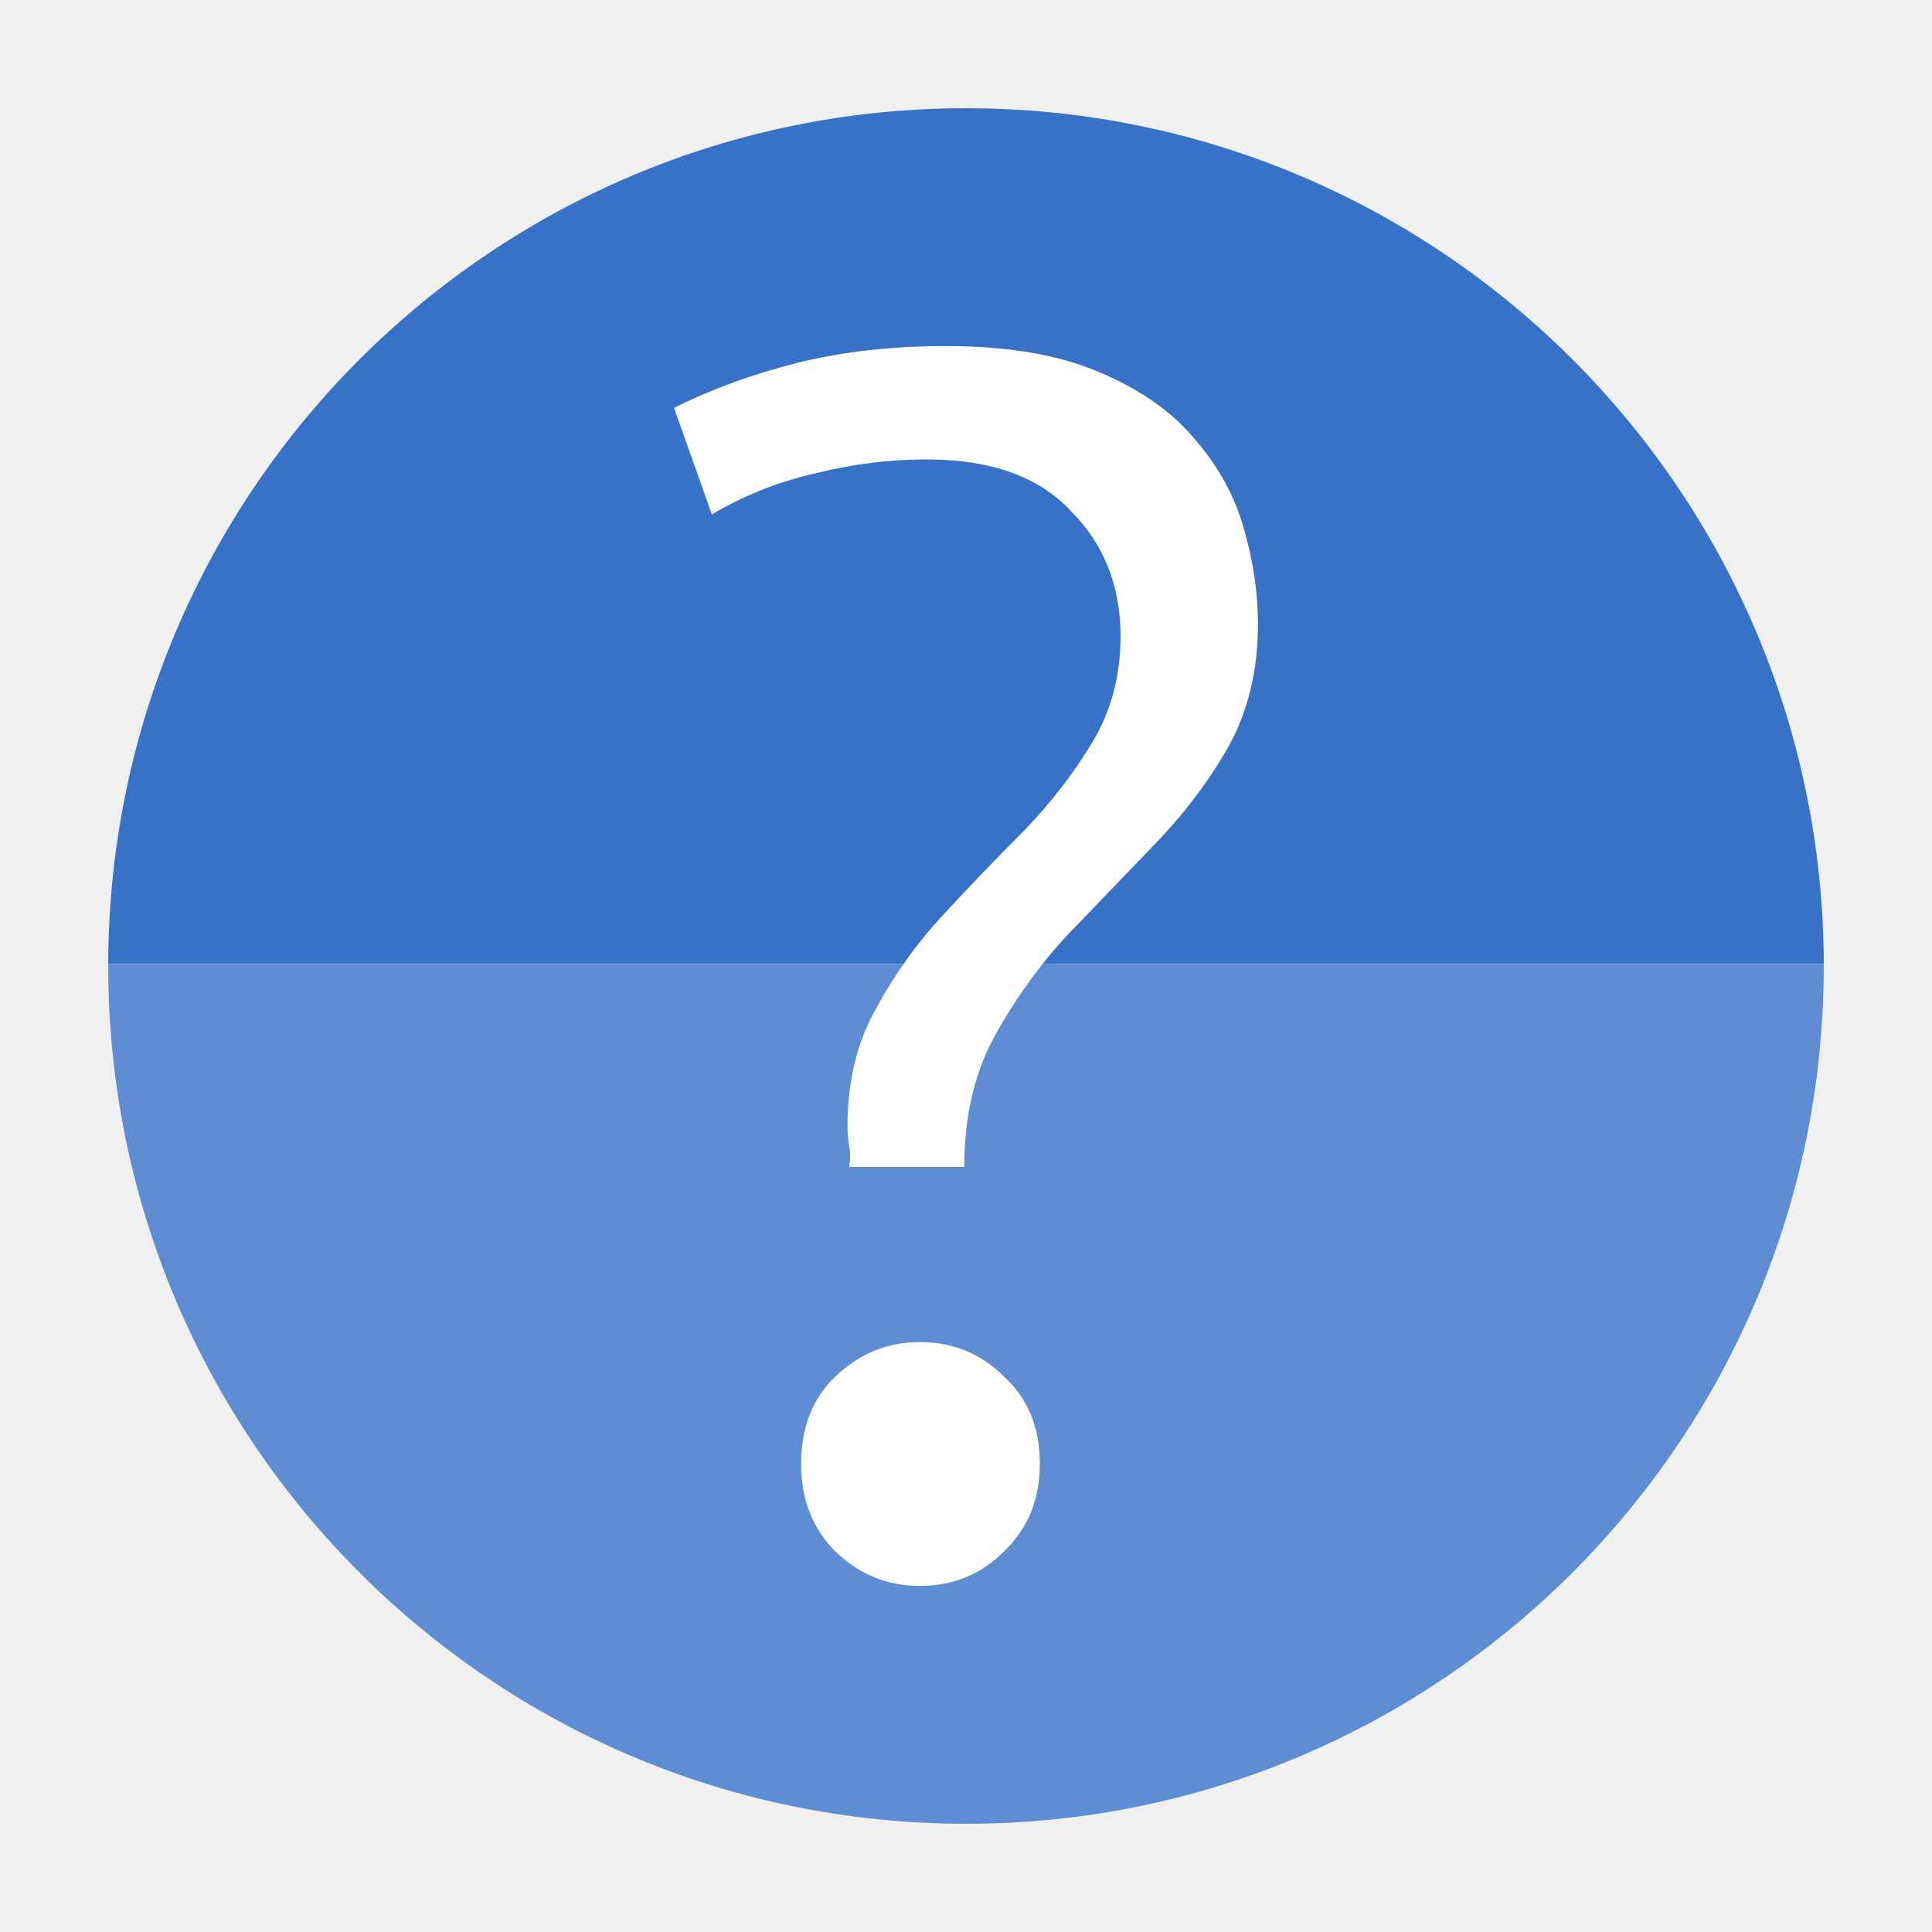
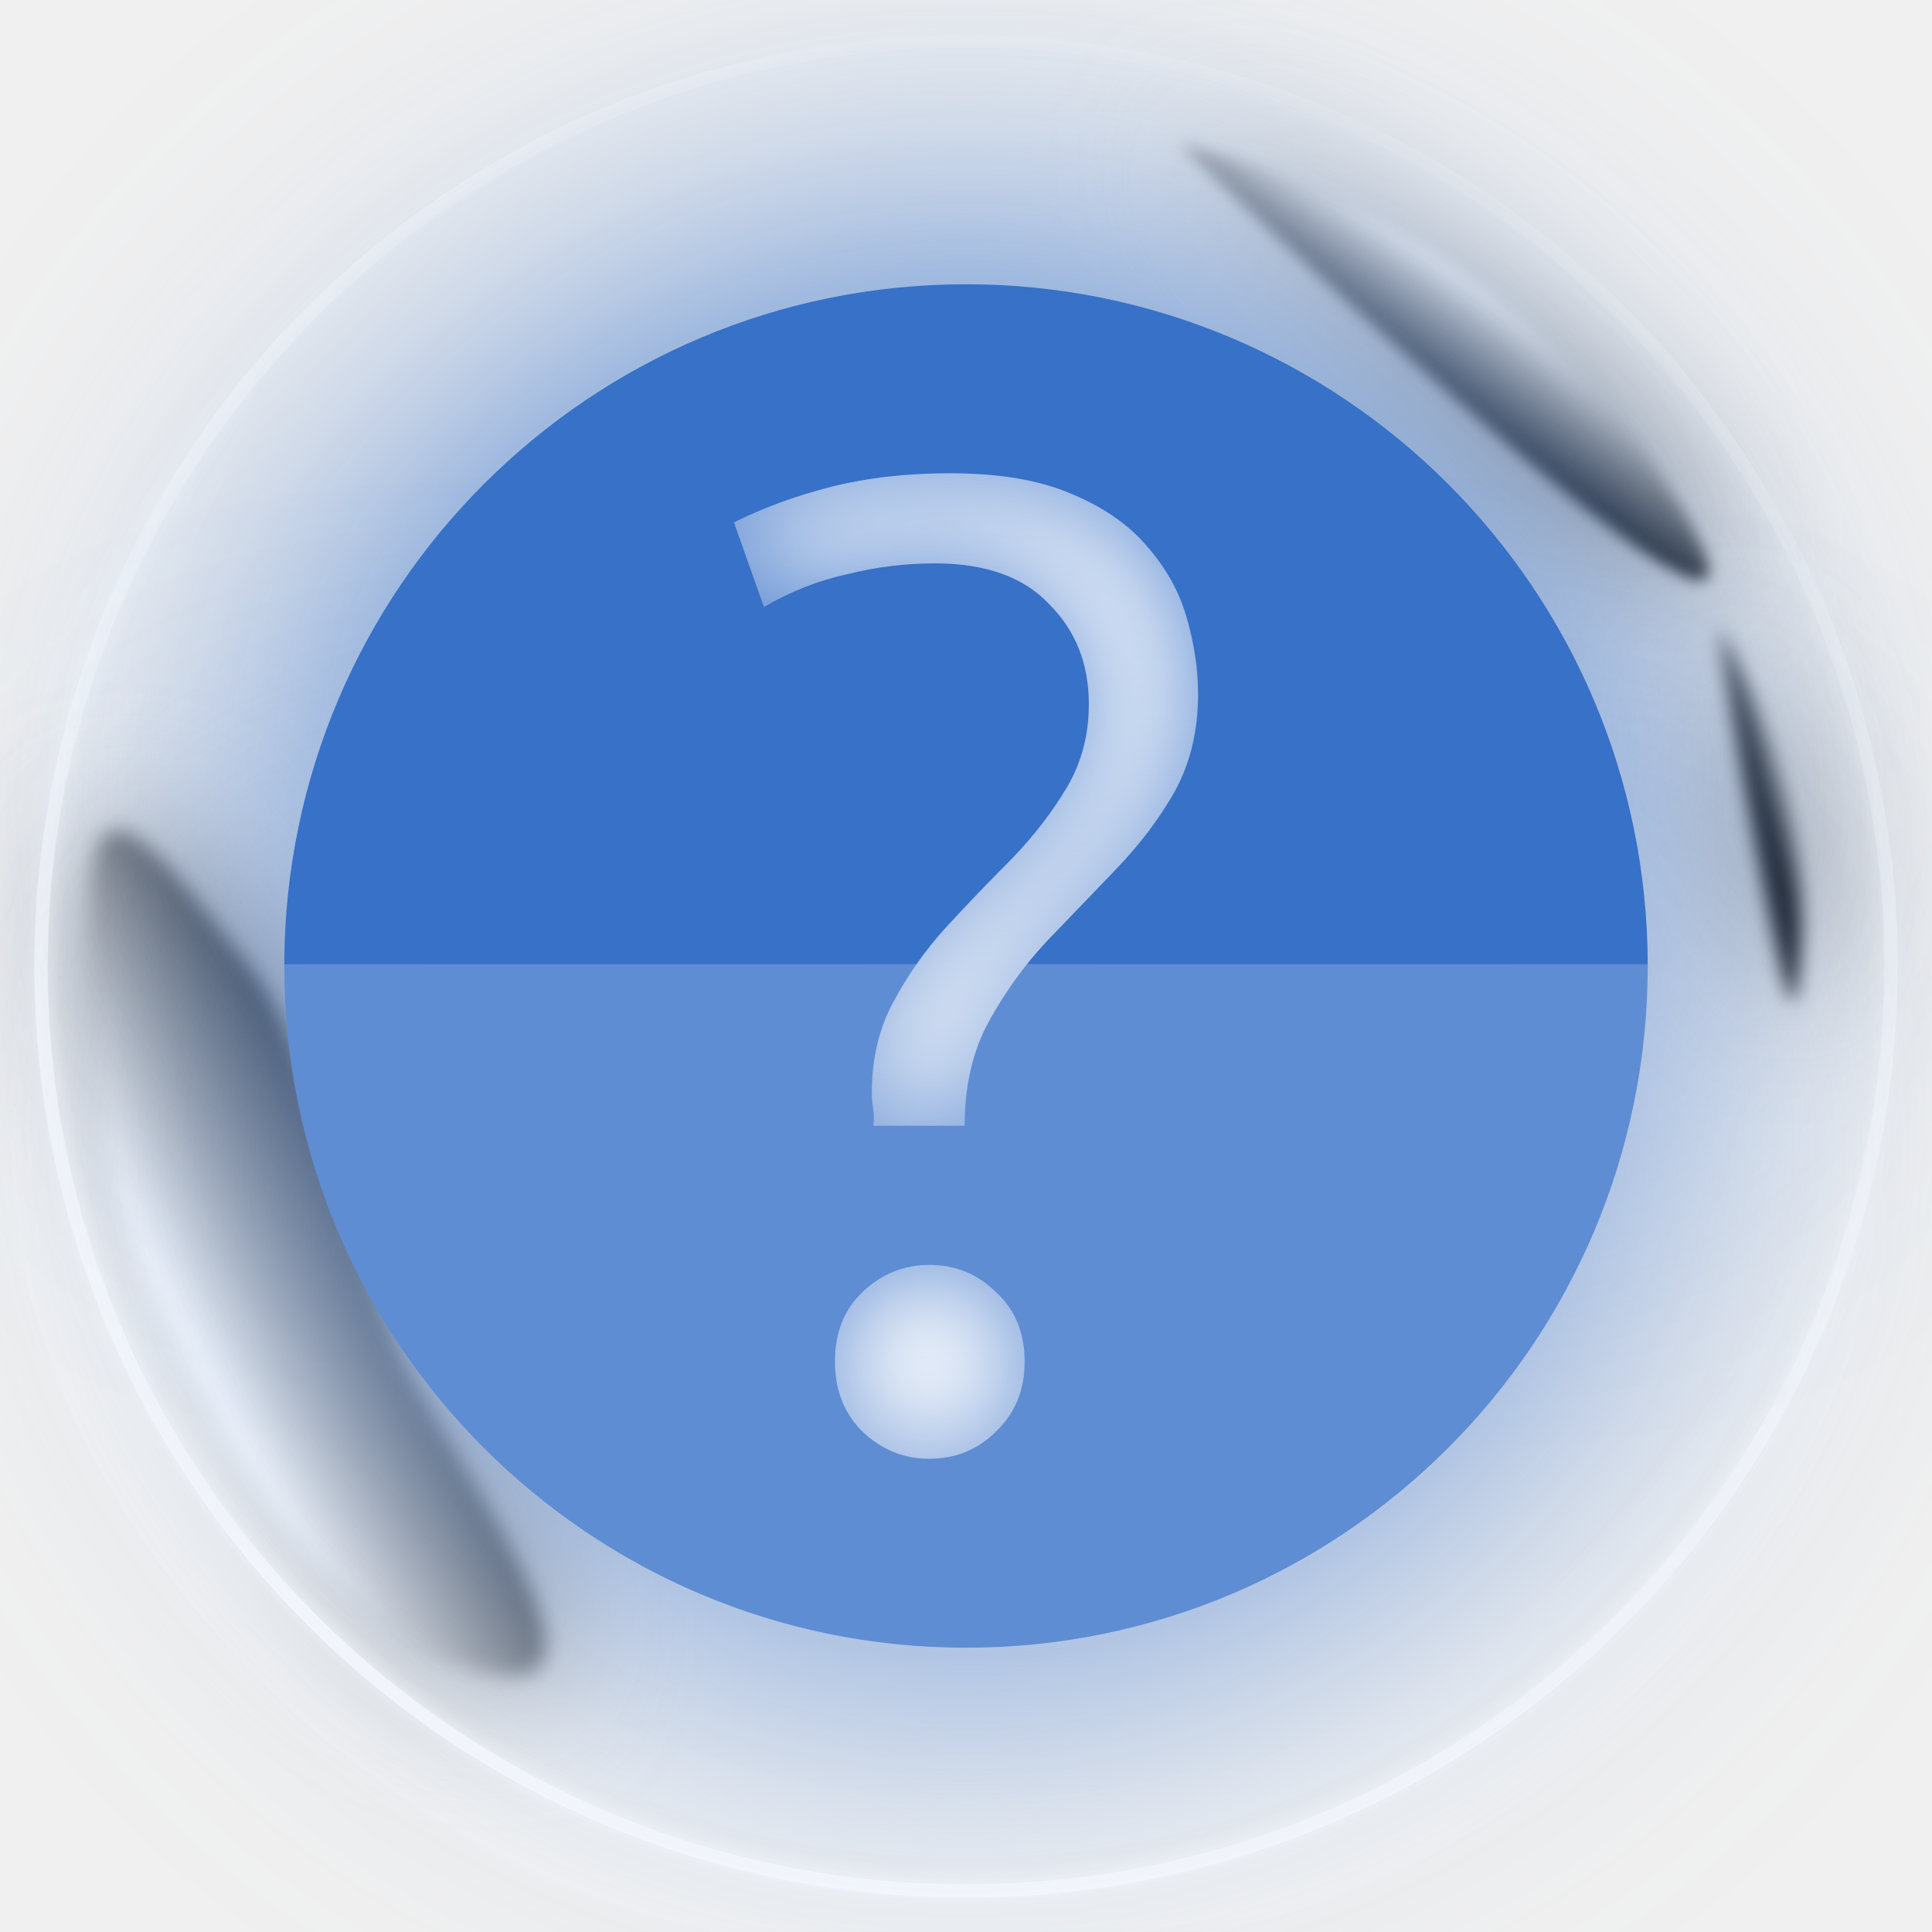
- <svg xmlns="http://www.w3.org/2000/svg" width="48" height="48" viewBox="0 0 48 48" version="1.1" id="svg1">
-   <defs id="defs1" />
+ <svg xmlns="http://www.w3.org/2000/svg" xmlns:xlink="http://www.w3.org/1999/xlink" width="48" height="48" viewBox="0 0 48 48" version="1.1" id="svg1" xml:space="preserve">
+   <defs id="defs1">
+     <linearGradient id="linearGradient358">
+       <stop style="stop-color:#ffffff;stop-opacity:1;" offset="0.18" id="stop357" />
+       <stop style="stop-color:#1c1c1c;stop-opacity:1;" offset="0.774" id="stop358" />
+     </linearGradient>
+     <linearGradient id="linearGradient355">
+       <stop style="stop-color:#ffffff;stop-opacity:1;" offset="0" id="stop354" />
+       <stop style="stop-color:#1c1c1c;stop-opacity:1;" offset="0.493" id="stop355" />
+     </linearGradient>
+     <linearGradient id="linearGradient5">
+       <stop style="stop-color:#ffffff;stop-opacity:1;" offset="0" id="stop5" />
+       <stop style="stop-color:#ffffff;stop-opacity:0.119;" offset="1" id="stop6" />
+     </linearGradient>
+     <linearGradient id="linearGradient2">
+       <stop style="stop-color:#ffffff;stop-opacity:1;" offset="0.333" id="stop2" />
+       <stop style="stop-color:#1c1c1c;stop-opacity:1;" offset="0.595" id="stop3" />
+     </linearGradient>
+     <linearGradient xlink:href="#linearGradient2" id="linearGradient3" x1="38.034" y1="5.575" x2="31.411" y2="15.394" gradientUnits="userSpaceOnUse" />
+     <linearGradient xlink:href="#linearGradient5" id="linearGradient6" x1="16.219" y1="43.258" x2="31.781" y2="4.742" gradientUnits="userSpaceOnUse" />
+     <linearGradient xlink:href="#linearGradient355" id="linearGradient353" x1="43.038" y1="20.523" x2="40.92" y2="21.17" gradientUnits="userSpaceOnUse" />
+     <linearGradient xlink:href="#linearGradient358" id="linearGradient357" x1="4.916" y1="32.8" x2="14.021" y2="28.16" gradientUnits="userSpaceOnUse" />
+     <filter style="color-interpolation-filters:sRGB" id="filter361" x="-0.095" y="-0.095" width="1.19" height="1.19">
+       <feGaussianBlur stdDeviation="1.578" id="feGaussianBlur361" />
+     </filter>
+     <filter style="color-interpolation-filters:sRGB" id="filter363" x="-0.095" y="-0.095" width="1.19" height="1.19">
+       <feGaussianBlur stdDeviation="1.578" id="feGaussianBlur363" />
+     </filter>
+     <filter style="color-interpolation-filters:sRGB" id="filter364" x="-2.056" y="-0.453" width="5.112" height="1.907">
+       <feGaussianBlur stdDeviation="1.578" id="feGaussianBlur364" />
+     </filter>
+     <filter style="color-interpolation-filters:sRGB" id="filter366" x="-0.32" y="-0.388" width="1.639" height="1.776">
+       <feGaussianBlur stdDeviation="1.578" id="feGaussianBlur366" />
+     </filter>
+     <filter style="color-interpolation-filters:sRGB" id="filter367" x="-0.371" y="-0.2" width="1.741" height="1.4">
+       <feGaussianBlur stdDeviation="1.578" id="feGaussianBlur367" />
+     </filter>
+     <filter style="color-interpolation-filters:sRGB" id="filter361-2" x="-0.015" y="-0.015" width="1.03" height="1.03">
+       <feGaussianBlur stdDeviation="0.201" id="feGaussianBlur361-6" />
+     </filter>
+     <filter style="color-interpolation-filters:sRGB" id="filter366-7" x="-0.034" y="-0.041" width="1.067" height="1.082">
+       <feGaussianBlur stdDeviation="0.166" id="feGaussianBlur366-9" />
+     </filter>
+     <filter style="color-interpolation-filters:sRGB" id="filter364-7" x="-0.261" y="-0.058" width="1.523" height="1.115">
+       <feGaussianBlur stdDeviation="0.201" id="feGaussianBlur364-5" />
+     </filter>
+     <filter style="color-interpolation-filters:sRGB" id="filter367-2" x="-0.054" y="-0.029" width="1.108" height="1.058">
+       <feGaussianBlur stdDeviation="0.23" id="feGaussianBlur367-8" />
+     </filter>
+     <linearGradient xlink:href="#linearGradient5" id="linearGradient367" gradientUnits="userSpaceOnUse" x1="16.219" y1="43.258" x2="31.781" y2="4.742" gradientTransform="translate(5.35212,-6.64788)" />
+     <linearGradient xlink:href="#linearGradient2" id="linearGradient368" gradientUnits="userSpaceOnUse" x1="38.034" y1="5.575" x2="31.411" y2="15.394" gradientTransform="translate(5.35212,-6.64788)" />
+     <linearGradient xlink:href="#linearGradient5" id="linearGradient369" gradientUnits="userSpaceOnUse" x1="16.219" y1="43.258" x2="31.781" y2="4.742" gradientTransform="translate(5.35212,-6.64788)" />
+     <linearGradient xlink:href="#linearGradient355" id="linearGradient370" gradientUnits="userSpaceOnUse" x1="43.038" y1="20.523" x2="40.92" y2="21.17" gradientTransform="translate(5.35212,-6.64788)" />
+     <linearGradient xlink:href="#linearGradient358" id="linearGradient371" gradientUnits="userSpaceOnUse" x1="4.916" y1="32.8" x2="14.021" y2="28.16" gradientTransform="translate(5.35212,-6.64788)" />
+     <linearGradient xlink:href="#linearGradient5" id="linearGradient374" gradientUnits="userSpaceOnUse" x1="16.219" y1="43.258" x2="31.781" y2="4.742" />
+     <filter style="color-interpolation-filters:sRGB" id="filter378" x="-0.375" y="-0.748" width="1.75" height="2.496">
+       <feGaussianBlur stdDeviation="6.658" id="feGaussianBlur378" />
+     </filter>
+     <filter style="color-interpolation-filters:sRGB" id="filter379" x="-0.375" y="-0.752" width="1.75" height="2.503">
+       <feGaussianBlur stdDeviation="6.658" id="feGaussianBlur379" />
+     </filter>
+     <filter style="color-interpolation-filters:sRGB" id="filter380" x="-0.298" y="-0.14" width="1.596" height="1.281">
+       <feGaussianBlur stdDeviation="1.801" id="feGaussianBlur380" />
+     </filter>
+   </defs>
  <g id="layer1">
-     <path d="M 24,2.689 A 21.311,21.311 0 0 0 2.689,23.949 H 45.311 A 21.311,21.311 0 0 0 24,2.689 Z" style="fill:#3771c8;stroke-width:1.167" id="path2" />
-     <path d="M 45.311,23.949 H 2.689 a 21.311,21.311 0 0 0 0,0.051 A 21.311,21.311 0 0 0 24,45.311 21.311,21.311 0 0 0 45.311,24 a 21.311,21.311 0 0 0 0,-0.051 z" style="fill:#5f8dd3" id="path4" />
-     <path id="text5" style="font-weight:800;font-size:42.667px;font-family:'JetBrains Mono';-inkscape-font-specification:'JetBrains Mono Ultra-Bold';text-align:center;writing-mode:lr-tb;direction:ltr;text-anchor:middle;fill:#ffffff;stroke:#000000;stroke-opacity:1;stroke-width:0;stroke-dasharray:none" d="M 23.488 8.598 C 22.151 8.598 20.913 8.739 19.775 9.023 C 18.666 9.308 17.656 9.678 16.746 10.133 L 17.686 12.779 C 18.51 12.296 19.377 11.953 20.287 11.754 C 21.197 11.526 22.109 11.414 23.02 11.414 C 24.612 11.414 25.807 11.84 26.604 12.693 C 27.428 13.518 27.84 14.557 27.84 15.809 C 27.84 16.776 27.613 17.642 27.158 18.41 C 26.703 19.178 26.134 19.918 25.451 20.629 C 24.769 21.312 24.085 22.022 23.402 22.762 C 22.748 23.473 22.193 24.256 21.738 25.109 C 21.283 25.934 21.057 26.888 21.057 27.969 C 21.057 28.139 21.071 28.31 21.1 28.48 C 21.128 28.651 21.128 28.822 21.1 28.992 L 23.957 28.992 C 23.957 27.769 24.2 26.701 24.684 25.791 C 25.196 24.852 25.806 24 26.518 23.232 C 27.257 22.464 27.982 21.71 28.693 20.971 C 29.433 20.203 30.044 19.392 30.527 18.539 C 31.011 17.657 31.254 16.648 31.254 15.51 C 31.254 14.742 31.14 13.959 30.912 13.162 C 30.685 12.337 30.271 11.583 29.674 10.9 C 29.105 10.218 28.309 9.663 27.285 9.236 C 26.29 8.81 25.024 8.598 23.488 8.598 z M 22.848 33.344 C 22.051 33.344 21.355 33.628 20.758 34.197 C 20.189 34.738 19.904 35.463 19.904 36.373 C 19.904 37.255 20.189 37.98 20.758 38.549 C 21.355 39.118 22.051 39.402 22.848 39.402 C 23.673 39.402 24.371 39.118 24.939 38.549 C 25.537 37.98 25.834 37.255 25.834 36.373 C 25.834 35.463 25.537 34.738 24.939 34.197 C 24.371 33.628 23.673 33.344 22.848 33.344 z " />
+     <g id="g372" transform="matrix(1.109032,0,0,1.109032,-2.616758,-2.616758)">
+       <circle style="fill:#00007e;fill-opacity:0;stroke:url(#linearGradient374);stroke-width:0.3;stroke-dasharray:none;stroke-dashoffset:7.42;stroke-opacity:1;filter:url(#filter361)" id="path1" r="20.721" cy="24" cx="24" />
+       <path style="fill:url(#linearGradient3);fill-opacity:1;stroke:none;stroke-width:0.1;stroke-dasharray:none;stroke-opacity:1;filter:url(#filter366)" d="m 28.8,5.608 c 0,0 6.939,1.236 11.121,7.984 C 44.103,20.341 28.8,5.608 28.8,5.608 Z" id="path2" />
+       <circle style="fill:#00007e;fill-opacity:0;stroke:url(#linearGradient6);stroke-width:0.3;stroke-dasharray:none;stroke-dashoffset:7.42;stroke-opacity:1;filter:url(#filter363)" id="circle349" r="20.721" cy="24" cx="24" />
+       <path style="fill:url(#linearGradient353);stroke:none;stroke-width:0.3;stroke-dasharray:none;stroke-dashoffset:7.42;stroke-opacity:0.175;filter:url(#filter364)" d="m 40.871,16.444 c 0,0 2.455,3.917 1.696,8.261 -0.174,0.998 -1.482,-6.717 -1.696,-8.261 z" id="path351" />
+       <path style="fill:url(#linearGradient357);stroke:none;stroke-width:0.3;stroke-dasharray:none;stroke-dashoffset:7.42;stroke-opacity:0.175;filter:url(#filter367)" d="m 6.178,32.222 c 0,0 2.661,6.273 6.749,7.509 4.087,1.236 -0.57,-4.752 -1.616,-7.034 C 10.265,30.416 9.392,25.756 7.889,23.952 6.463,22.242 4.467,19.105 4.372,22.432 c -0.095,3.327 0.285,7.129 1.806,9.79 z" id="path355" />
+     </g>
+     <g id="g371" transform="matrix(1.109032,0,0,1.109032,-8.55243,4.75595)">
+       <circle style="fill:#00007e;fill-opacity:0;stroke:url(#linearGradient367);stroke-width:0.3;stroke-dasharray:none;stroke-dashoffset:7.42;stroke-opacity:1;filter:url(#filter361-2)" id="path1-3" r="20.721" cy="17.352" cx="29.352" />
+       <path style="fill:url(#linearGradient368);fill-opacity:1;stroke:none;stroke-width:0.1;stroke-dasharray:none;stroke-opacity:1;filter:url(#filter366-7)" d="m 34.152,-1.04 c 0,0 6.939,1.236 11.121,7.984 C 49.455,13.693 34.152,-1.04 34.152,-1.04 Z" id="path2-6" />
+       <circle style="fill:#00007e;fill-opacity:0;stroke:url(#linearGradient369);stroke-width:0.3;stroke-dasharray:none;stroke-dashoffset:7.42;stroke-opacity:1" id="circle349-1" r="20.721" cy="17.352" cx="29.352" />
+       <path style="fill:url(#linearGradient370);stroke:none;stroke-width:0.3;stroke-dasharray:none;stroke-dashoffset:7.42;stroke-opacity:0.175;filter:url(#filter364-7)" d="m 46.223,9.796 c 0,0 2.455,3.917 1.696,8.261 -0.174,0.998 -1.482,-6.717 -1.696,-8.261 z" id="path351-2" />
+       <path style="fill:url(#linearGradient371);stroke:none;stroke-width:0.3;stroke-dasharray:none;stroke-dashoffset:7.42;stroke-opacity:0.175;filter:url(#filter367-2)" d="m 11.53,25.574 c 0,0 2.661,6.273 6.749,7.509 4.087,1.236 -0.57,-4.752 -1.616,-7.034 -1.046,-2.281 -1.919,-6.941 -3.422,-8.745 -1.426,-1.711 -3.422,-4.848 -3.517,-1.521 -0.095,3.327 0.285,7.129 1.806,9.79 z" id="path355-9" />
+     </g>
+     <g id="g374" transform="matrix(0.7948303,0,0,0.7948303,-3.271076,6.2669)">
+       <path d="M 34.311,1 A 21.311,21.311 0 0 0 13,22.26 H 55.621 A 21.311,21.311 0 0 0 34.311,1 Z" style="fill:#3771c8;stroke-width:1.167;filter:url(#filter379)" id="path2-0" />
+       <path d="M 55.621,22.26 H 13 a 21.311,21.311 0 0 0 0,0.051 21.311,21.311 0 0 0 21.311,21.311 21.311,21.311 0 0 0 21.311,-21.311 21.311,21.311 0 0 0 0,-0.051 z" style="fill:#5f8dd3;filter:url(#filter378)" id="path4" />
+       <path id="text5" style="font-weight:800;font-size:42.667px;font-family:'JetBrains Mono';-inkscape-font-specification:'JetBrains Mono Ultra-Bold';text-align:center;writing-mode:lr-tb;direction:ltr;text-anchor:middle;fill:#ffffff;stroke:#000000;stroke-width:0;stroke-dasharray:none;stroke-opacity:1;filter:url(#filter380)" d="m 33.799,6.908 c -1.337,0 -2.575,0.141 -3.713,0.426 -1.109,0.284 -2.119,0.654 -3.029,1.109 l 0.939,2.646 c 0.825,-0.484 1.691,-0.826 2.602,-1.025 0.91,-0.228 1.822,-0.34 2.732,-0.34 1.593,0 2.788,0.426 3.584,1.279 0.825,0.825 1.236,1.864 1.236,3.115 0,0.967 -0.227,1.834 -0.682,2.602 -0.455,0.768 -1.024,1.508 -1.707,2.219 -0.683,0.683 -1.366,1.393 -2.049,2.133 -0.654,0.711 -1.209,1.494 -1.664,2.348 -0.455,0.825 -0.682,1.778 -0.682,2.859 0,0.171 0.015,0.341 0.043,0.512 0.028,0.171 0.028,0.341 0,0.512 h 2.857 c 0,-1.223 0.243,-2.291 0.727,-3.201 0.512,-0.939 1.123,-1.791 1.834,-2.559 0.74,-0.768 1.465,-1.522 2.176,-2.262 0.74,-0.768 1.35,-1.578 1.834,-2.432 0.484,-0.882 0.727,-1.892 0.727,-3.029 0,-0.768 -0.114,-1.551 -0.342,-2.348 C 40.995,10.648 40.582,9.894 39.984,9.211 39.416,8.528 38.62,7.974 37.596,7.547 36.6,7.12 35.335,6.908 33.799,6.908 Z M 33.158,31.654 c -0.796,0 -1.493,0.285 -2.09,0.854 -0.569,0.54 -0.854,1.266 -0.854,2.176 0,0.882 0.285,1.607 0.854,2.176 0.597,0.569 1.293,0.854 2.09,0.854 0.825,0 1.523,-0.285 2.092,-0.854 0.597,-0.569 0.895,-1.294 0.895,-2.176 0,-0.91 -0.297,-1.635 -0.895,-2.176 -0.569,-0.569 -1.267,-0.854 -2.092,-0.854 z" />
+     </g>
+     <g id="g374-6" transform="matrix(0.7948303,0,0,0.7948303,-3.271075,6.2669)">
+       <path d="M 34.311,1.001 A 21.311,21.311 0 0 0 13.001,22.259 h 19.759 c 0.29,-0.416 0.608,-0.811 0.953,-1.187 0.683,-0.74 1.367,-1.45 2.049,-2.133 0.683,-0.711 1.25,-1.451 1.705,-2.219 0.455,-0.768 0.683,-1.635 0.683,-2.602 0,-1.252 -0.411,-2.288 -1.236,-3.113 -0.796,-0.853 -1.992,-1.28 -3.585,-1.28 -0.91,0 -1.822,0.112 -2.733,0.339 -0.91,0.199 -1.777,0.544 -2.602,1.027 L 27.057,8.444 c 0.91,-0.455 1.92,-0.826 3.03,-1.111 1.138,-0.284 2.376,-0.425 3.713,-0.425 1.536,0 2.801,0.212 3.797,0.639 1.024,0.427 1.82,0.981 2.388,1.664 0.597,0.683 1.011,1.436 1.238,2.261 0.228,0.796 0.342,1.581 0.342,2.349 0,1.138 -0.244,2.148 -0.727,3.03 -0.484,0.853 -1.094,1.662 -1.833,2.43 -0.711,0.74 -1.435,1.495 -2.175,2.263 -0.214,0.231 -0.421,0.468 -0.617,0.715 H 55.62 A 21.311,21.311 0 0 0 34.311,1.001 Z" style="fill:#3771c8;stroke-width:1.167" id="path374" />
+       <path id="path375" style="fill:#5f8dd3" d="M 13.001 22.259 A 21.311 21.311 0 0 0 13.001 22.311 A 21.311 21.311 0 0 0 34.311 43.62 A 21.311 21.311 0 0 0 55.62 22.311 A 21.311 21.311 0 0 0 55.62 22.259 L 36.213 22.259 C 35.758 22.831 35.351 23.446 34.994 24.102 C 34.51 25.012 34.269 26.081 34.269 27.304 L 31.411 27.304 C 31.439 27.133 31.439 26.961 31.411 26.79 C 31.383 26.62 31.367 26.45 31.367 26.279 C 31.367 25.198 31.595 24.244 32.05 23.419 C 32.264 23.016 32.501 22.63 32.76 22.259 L 13.001 22.259 z M 33.158 31.653 C 33.983 31.653 34.68 31.939 35.249 32.508 C 35.847 33.049 36.144 33.773 36.144 34.683 C 36.144 35.565 35.847 36.291 35.249 36.86 C 34.68 37.429 33.983 37.713 33.158 37.713 C 32.362 37.713 31.667 37.429 31.069 36.86 C 30.501 36.291 30.214 35.565 30.214 34.683 C 30.214 33.773 30.501 33.049 31.069 32.508 C 31.667 31.939 32.362 31.653 33.158 31.653 z " />
+     </g>
  </g>
</svg>
